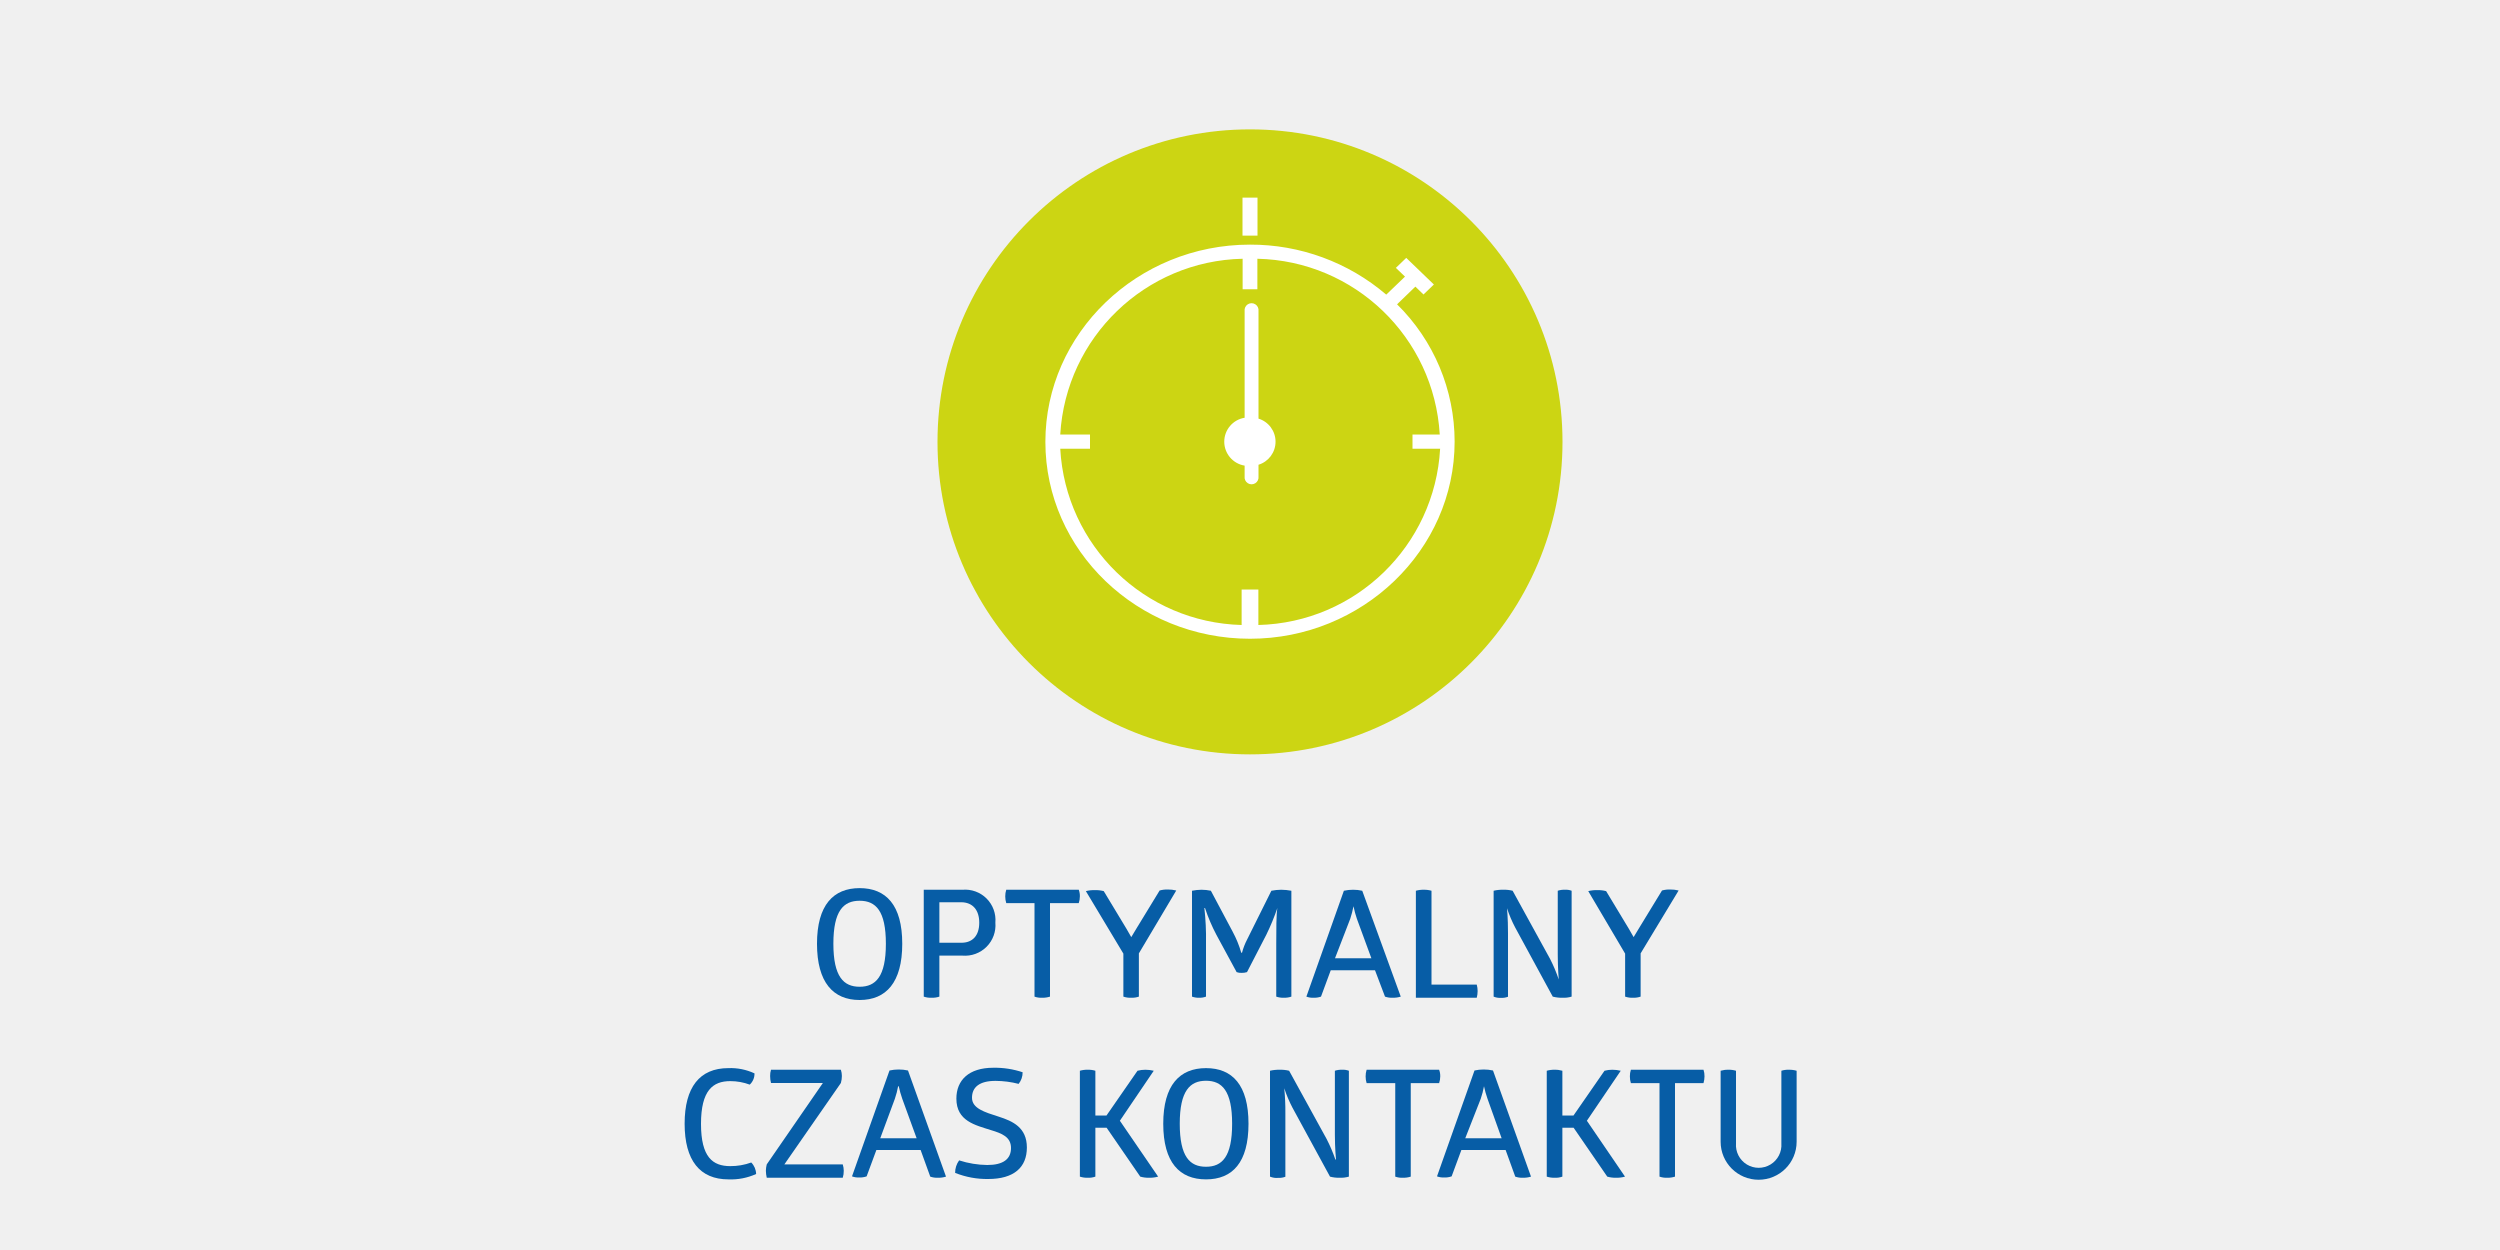
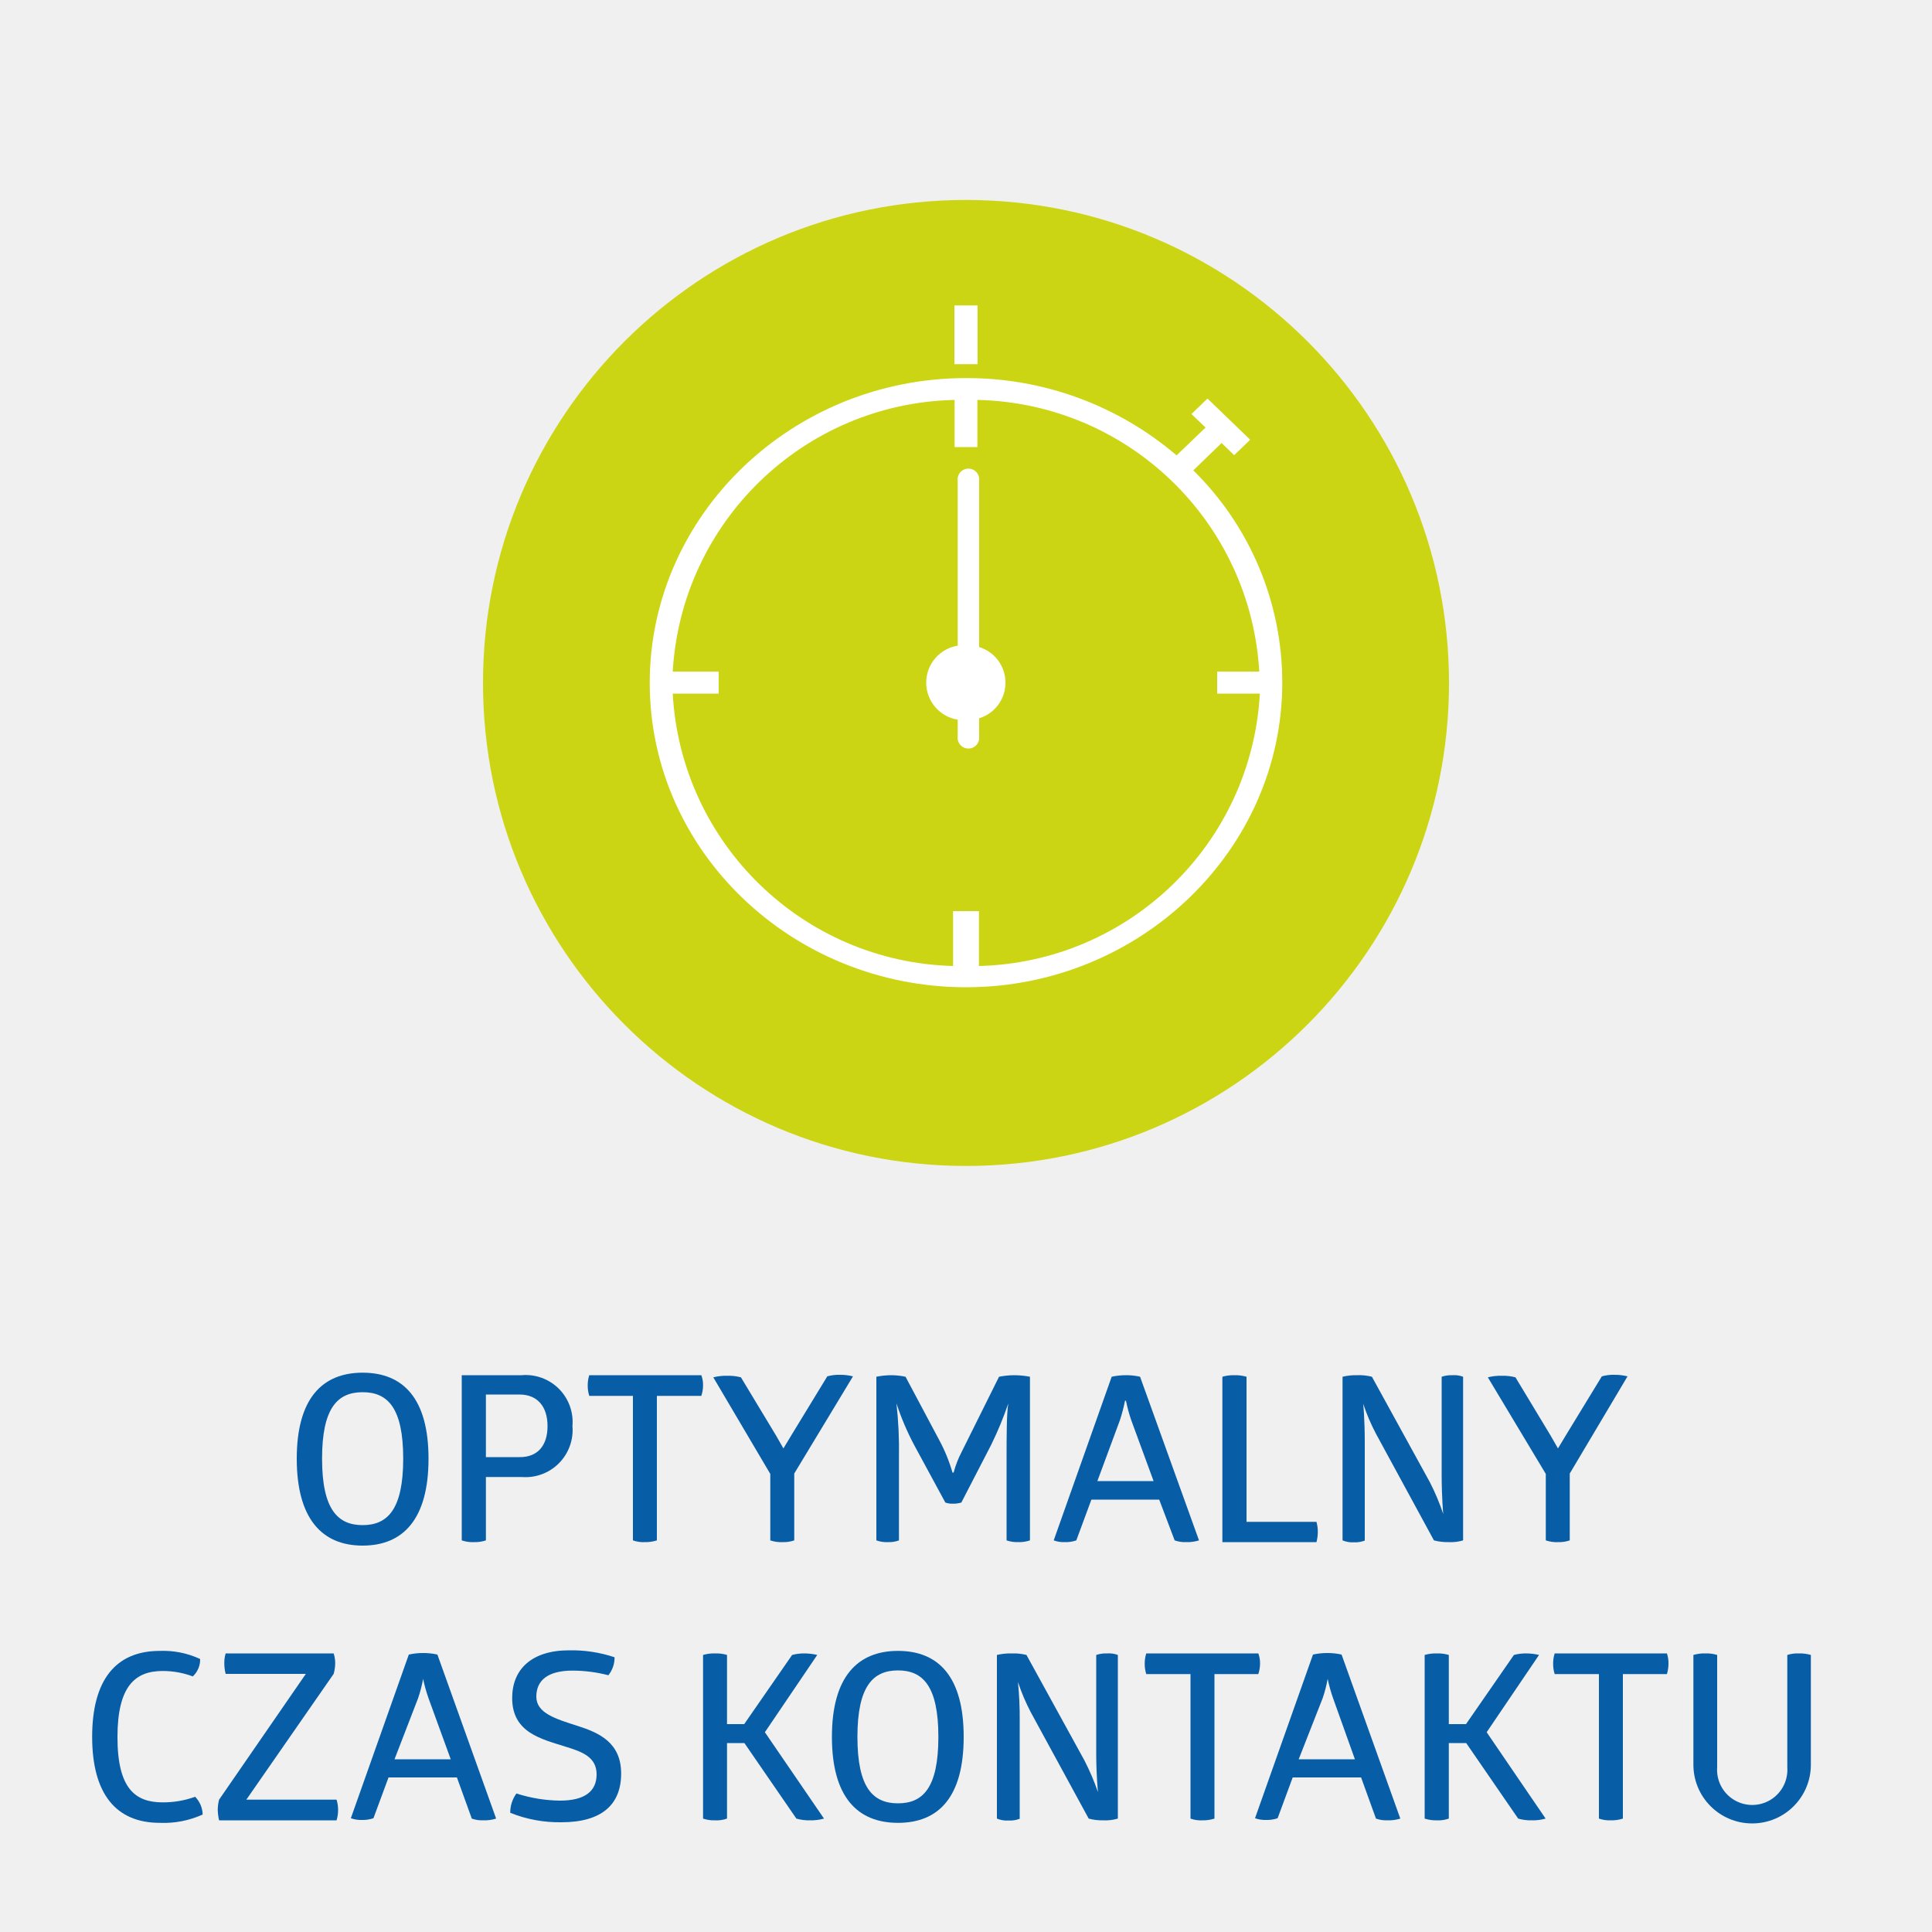
- <svg xmlns="http://www.w3.org/2000/svg" id="Warstwa_1" data-name="Warstwa 1" viewBox="0 0 200 100">
+ <svg xmlns="http://www.w3.org/2000/svg" id="Warstwa_1" data-name="Warstwa 1" viewBox="0 0 100 100">
  <defs>
    <style>.cls-1{fill:#ccd513;}.cls-2{fill:#fff;}.cls-3{fill:#075da6;}</style>
  </defs>
-   <path class="cls-1" d="M100,60.35a25,25,0,1,0-25-25,25,25,0,0,0,25,25" />
-   <path class="cls-2" d="M100.68,33.49v-8.6a.56.56,0,1,0-1.11,0v8.53a1.94,1.94,0,0,0,0,3.83v.86a.56.56,0,1,0,1.11,0v-.93a1.93,1.93,0,0,0,0-3.69" />
-   <rect class="cls-2" x="99.4" y="15.81" width="1.2" height="3.04" />
-   <path class="cls-2" d="M111.75,24.36l1.48-1.43.65.63.83-.8-2.21-2.13-.83.8.73.7-1.5,1.44a16.7,16.7,0,0,0-10.9-4c-9,0-16.37,7.08-16.37,15.78S91,51.1,100,51.1,116.37,44,116.37,35.33a15.41,15.41,0,0,0-4.62-11M100.67,50V47.16H99.33V50A14.93,14.93,0,0,1,84.82,35.9H87.2V34.76H84.82A14.94,14.94,0,0,1,99.41,20.7v2.44h1.18V20.7a14.94,14.94,0,0,1,14.59,14.06H113V35.9h2.21A14.94,14.94,0,0,1,100.67,50" />
-   <path class="cls-3" d="M65.36,75.5c0-3.1,1.31-4.45,3.41-4.45s3.41,1.34,3.41,4.45S70.88,80,68.77,80,65.36,78.6,65.36,75.5Zm5.51,0c0-2.64-.81-3.44-2.1-3.44s-2.1.8-2.1,3.44.82,3.44,2.1,3.44S70.87,78.14,70.87,75.5Z" />
-   <path class="cls-3" d="M79.63,73.81A2.44,2.44,0,0,1,77,76.45H75.15v3.28a1.75,1.75,0,0,1-.61.09,1.71,1.71,0,0,1-.64-.09V71.18H77A2.43,2.43,0,0,1,79.63,73.81Zm-1.29,0c0-1-.52-1.63-1.45-1.63H75.15v3.24h1.74C77.82,75.43,78.34,74.83,78.34,73.82Z" />
-   <path class="cls-3" d="M86.3,72.25H84v7.48a1.88,1.88,0,0,1-.63.09,1.56,1.56,0,0,1-.61-.09V72.25H80.5a1.73,1.73,0,0,1-.08-.54,1.7,1.7,0,0,1,.08-.53h5.8a1.4,1.4,0,0,1,.09.53A1.71,1.71,0,0,1,86.3,72.25Z" />
-   <path class="cls-3" d="M91.11,76.27v3.46a1.66,1.66,0,0,1-.6.09,1.71,1.71,0,0,1-.64-.09V76.29l-3-5a2.68,2.68,0,0,1,.74-.08,2.48,2.48,0,0,1,.69.08l1.81,3,.39.68.44-.73,1.83-3a2.17,2.17,0,0,1,.65-.08,2.63,2.63,0,0,1,.68.08Z" />
-   <path class="cls-3" d="M95.36,79.73V71.26a4.06,4.06,0,0,1,.76-.08,3.66,3.66,0,0,1,.75.08l1.74,3.27a8.44,8.44,0,0,1,.69,1.69h.06a5.12,5.12,0,0,1,.41-1.06l1.94-3.9a4.24,4.24,0,0,1,.78-.08,4.52,4.52,0,0,1,.82.08v8.47a1.72,1.72,0,0,1-.6.09,1.69,1.69,0,0,1-.61-.09V75.52c0-1.16,0-2.37.09-2.88h0a18.23,18.23,0,0,1-.88,2.13l-1.55,3a1.34,1.34,0,0,1-.43.06,1,1,0,0,1-.4-.06L97.32,74.8a13.8,13.8,0,0,1-.92-2.16h-.05a21.5,21.5,0,0,1,.13,2.77v4.32a1.42,1.42,0,0,1-.56.09A1.54,1.54,0,0,1,95.36,79.73Z" />
-   <path class="cls-3" d="M112.06,79.73a2,2,0,0,1-.66.09,1.6,1.6,0,0,1-.6-.09L110,77.62h-3.54l-.78,2.11a1.64,1.64,0,0,1-.6.09,1.45,1.45,0,0,1-.57-.09l3-8.47a3.35,3.35,0,0,1,.73-.08,3.14,3.14,0,0,1,.74.08Zm-5.26-3.07h2.91l-1.16-3.16a7.58,7.58,0,0,1-.27-1h0a8.44,8.44,0,0,1-.26,1Z" />
-   <path class="cls-3" d="M118.21,79.29a2.06,2.06,0,0,1-.07.53h-4.87V71.26a2.1,2.1,0,0,1,.63-.08,2.06,2.06,0,0,1,.62.08v7.51h3.62A1.92,1.92,0,0,1,118.21,79.29Z" />
-   <path class="cls-3" d="M119.49,79.73V71.26a2.94,2.94,0,0,1,.76-.08,2.67,2.67,0,0,1,.76.08l3,5.46a11.77,11.77,0,0,1,.69,1.64h0s-.08-.9-.08-2v-5.1a1.6,1.6,0,0,1,.57-.08,1.27,1.27,0,0,1,.54.08v8.47a2.18,2.18,0,0,1-.74.09,2.76,2.76,0,0,1-.77-.09l-3-5.52a10.1,10.1,0,0,1-.66-1.55h0s.08.76.08,2v5.08a1.39,1.39,0,0,1-.57.09A1.33,1.33,0,0,1,119.49,79.73Z" />
-   <path class="cls-3" d="M131.25,76.27v3.46a1.66,1.66,0,0,1-.6.09,1.71,1.71,0,0,1-.64-.09V76.29l-2.95-5a2.68,2.68,0,0,1,.74-.08,2.48,2.48,0,0,1,.69.08l1.81,3,.39.68.44-.73,1.83-3a2.17,2.17,0,0,1,.65-.08,2.63,2.63,0,0,1,.68.08Z" />
-   <path class="cls-3" d="M54.77,89.9c0-2.92,1.2-4.45,3.5-4.45a4.54,4.54,0,0,1,2.09.42,1.19,1.19,0,0,1-.38.9,4.45,4.45,0,0,0-1.56-.28c-1.4,0-2.34.75-2.34,3.42s.94,3.38,2.34,3.38A4.81,4.81,0,0,0,60.1,93a1.36,1.36,0,0,1,.39.92,4.88,4.88,0,0,1-2.22.43C56,94.35,54.77,92.84,54.77,89.9Z" />
-   <path class="cls-3" d="M67.5,93.66a1.79,1.79,0,0,1-.08.56H61.34a2.75,2.75,0,0,1-.07-.56,2.24,2.24,0,0,1,.07-.51l4.49-6.51H61.68a2.19,2.19,0,0,1-.07-.56,1.67,1.67,0,0,1,.07-.5h5.59a1.63,1.63,0,0,1,.08.5,2.08,2.08,0,0,1-.08.56l-4.52,6.51h4.67A1.76,1.76,0,0,1,67.5,93.66Z" />
-   <path class="cls-3" d="M75.68,94.13a2,2,0,0,1-.66.09,1.6,1.6,0,0,1-.6-.09L73.65,92H70.11l-.78,2.11a1.64,1.64,0,0,1-.6.09,1.49,1.49,0,0,1-.57-.09l3-8.47a3.35,3.35,0,0,1,.73-.08,3.25,3.25,0,0,1,.75.08Zm-5.26-3.07h2.91L72.18,87.9a8,8,0,0,1-.28-1h-.05a6.87,6.87,0,0,1-.26,1Z" />
-   <path class="cls-3" d="M76.41,93.83a1.68,1.68,0,0,1,.32-1,7.6,7.6,0,0,0,2.25.37c1.27,0,1.9-.47,1.9-1.36s-.74-1.17-1.6-1.43c-1.25-.4-2.77-.72-2.77-2.52,0-1.48,1-2.47,2.95-2.47a7,7,0,0,1,2.35.36,1.46,1.46,0,0,1-.32.93,7.54,7.54,0,0,0-1.85-.24c-1.28,0-1.88.5-1.88,1.35s1,1.15,2.13,1.51,2.26.87,2.26,2.47-1.05,2.52-3.09,2.52A6.8,6.8,0,0,1,76.41,93.83Z" />
-   <path class="cls-3" d="M92.65,94.13a2.49,2.49,0,0,1-.72.09,2.37,2.37,0,0,1-.71-.09l-2.69-3.91h-.9v3.91a1.59,1.59,0,0,1-.62.09,1.78,1.78,0,0,1-.62-.09V85.66a2,2,0,0,1,.63-.08,1.87,1.87,0,0,1,.61.08v3.58h.89L91,85.66a2.42,2.42,0,0,1,.63-.08,2.92,2.92,0,0,1,.67.08l-2.71,4Z" />
-   <path class="cls-3" d="M93.06,89.9c0-3.1,1.32-4.45,3.42-4.45s3.4,1.34,3.4,4.45-1.29,4.45-3.4,4.45S93.06,93,93.06,89.9Zm5.51,0c0-2.64-.81-3.44-2.09-3.44s-2.1.8-2.1,3.44.81,3.44,2.1,3.44S98.57,92.54,98.57,89.9Z" />
-   <path class="cls-3" d="M101.6,94.13V85.66a3.08,3.08,0,0,1,.77-.08,2.76,2.76,0,0,1,.76.08l3,5.46a12.59,12.59,0,0,1,.7,1.64h.05s-.09-.89-.09-2v-5.1a1.64,1.64,0,0,1,.58-.08,1.33,1.33,0,0,1,.54.08v8.47a2.28,2.28,0,0,1-.75.09,2.63,2.63,0,0,1-.76-.09l-3-5.51a10.43,10.43,0,0,1-.66-1.56h0a18.72,18.72,0,0,1,.09,2v5.08a1.41,1.41,0,0,1-.58.09A1.33,1.33,0,0,1,101.6,94.13Z" />
-   <path class="cls-3" d="M115.13,86.65h-2.27v7.48a1.88,1.88,0,0,1-.63.09,1.56,1.56,0,0,1-.61-.09V86.65h-2.29a1.73,1.73,0,0,1-.08-.54,1.7,1.7,0,0,1,.08-.53h5.8a1.4,1.4,0,0,1,.09.53A1.71,1.71,0,0,1,115.13,86.65Z" />
-   <path class="cls-3" d="M122.48,94.13a2,2,0,0,1-.66.09,1.6,1.6,0,0,1-.6-.09L120.45,92h-3.54l-.78,2.11a1.64,1.64,0,0,1-.6.09,1.49,1.49,0,0,1-.57-.09l3-8.47a3.35,3.35,0,0,1,.73-.08,3.25,3.25,0,0,1,.75.08Zm-5.26-3.07h2.91L119,87.9a8,8,0,0,1-.28-1h0a6.87,6.87,0,0,1-.26,1Z" />
-   <path class="cls-3" d="M130,94.13a2.41,2.41,0,0,1-.72.09,2.34,2.34,0,0,1-.7-.09l-2.69-3.91h-.9v3.91a1.59,1.59,0,0,1-.62.09,1.88,1.88,0,0,1-.63-.09V85.66a2.13,2.13,0,0,1,.64-.08,2,2,0,0,1,.61.08v3.58h.89l2.48-3.58a2.4,2.4,0,0,1,.62-.08,2.94,2.94,0,0,1,.68.08l-2.71,4Z" />
-   <path class="cls-3" d="M136.28,86.65H134v7.48a1.85,1.85,0,0,1-.62.09,1.65,1.65,0,0,1-.62-.09V86.65h-2.29a1.73,1.73,0,0,1-.08-.54,1.7,1.7,0,0,1,.08-.53h5.81a1.55,1.55,0,0,1,.08.53A1.9,1.9,0,0,1,136.28,86.65Z" />
-   <path class="cls-3" d="M137.65,91.34V85.66a2,2,0,0,1,.61-.08,1.91,1.91,0,0,1,.62.08v5.81a1.82,1.82,0,1,0,3.63,0V85.66a1.77,1.77,0,0,1,.6-.08,2.06,2.06,0,0,1,.62.08v5.68a3,3,0,0,1-6.08,0Z" />
+   <path class="cls-1" d="M50,60.35a25,25,0,1,0-25-25,25,25,0,0,0,25,25" />
+   <path class="cls-2" d="M50.68,33.49v-8.6a.56.56,0,1,0-1.11,0v8.53a1.94,1.94,0,0,0,0,3.83v.86a.56.56,0,1,0,1.11,0v-.93a1.93,1.93,0,0,0,0-3.69" />
+   <rect class="cls-2" x="49.4" y="15.81" width="1.2" height="3.04" />
+   <path class="cls-2" d="M61.75,24.36l1.48-1.43.65.63.83-.8L62.5,20.63l-.83.8.73.7-1.5,1.44a16.7,16.7,0,0,0-10.9-4c-9,0-16.37,7.08-16.37,15.78S41,51.1,50,51.1,66.37,44,66.37,35.33a15.41,15.41,0,0,0-4.62-11M50.67,50V47.16H49.33V50A14.93,14.93,0,0,1,34.82,35.9H37.2V34.76H34.82A14.94,14.94,0,0,1,49.41,20.7v2.44h1.18V20.7A14.94,14.94,0,0,1,65.18,34.76H63V35.9h2.21A14.94,14.94,0,0,1,50.67,50" />
+   <path class="cls-3" d="M15.36,75.5c0-3.1,1.31-4.45,3.41-4.45s3.41,1.34,3.41,4.45S20.88,80,18.77,80,15.36,78.6,15.36,75.5Zm5.51,0c0-2.64-.81-3.44-2.1-3.44s-2.1.8-2.1,3.44.82,3.44,2.1,3.44S20.87,78.14,20.87,75.5Z" />
+   <path class="cls-3" d="M29.63,73.81A2.44,2.44,0,0,1,27,76.45H25.15v3.28a1.75,1.75,0,0,1-.61.09,1.71,1.71,0,0,1-.64-.09V71.18H27A2.43,2.43,0,0,1,29.63,73.81Zm-1.29,0c0-1-.52-1.63-1.45-1.63H25.15v3.24h1.74C27.82,75.43,28.34,74.83,28.34,73.82Z" />
+   <path class="cls-3" d="M36.3,72.25H34v7.48a1.88,1.88,0,0,1-.63.09,1.56,1.56,0,0,1-.61-.09V72.25H30.5a1.73,1.73,0,0,1-.08-.54,1.7,1.7,0,0,1,.08-.53h5.8a1.4,1.4,0,0,1,.09.53A1.71,1.71,0,0,1,36.3,72.25Z" />
+   <path class="cls-3" d="M41.11,76.27v3.46a1.66,1.66,0,0,1-.6.09,1.71,1.71,0,0,1-.64-.09V76.29l-2.95-5a2.68,2.68,0,0,1,.74-.08,2.48,2.48,0,0,1,.69.08l1.81,3,.39.68.44-.73,1.83-3a2.17,2.17,0,0,1,.65-.08,2.63,2.63,0,0,1,.68.08Z" />
+   <path class="cls-3" d="M45.36,79.73V71.26a4.06,4.06,0,0,1,.76-.08,3.66,3.66,0,0,1,.75.08l1.74,3.27a8.44,8.44,0,0,1,.69,1.69h.06a5.12,5.12,0,0,1,.41-1.06l1.94-3.9a4.24,4.24,0,0,1,.78-.08,4.52,4.52,0,0,1,.82.08v8.47a1.72,1.72,0,0,1-.6.09,1.69,1.69,0,0,1-.61-.09V75.52c0-1.16,0-2.37.09-2.88h0a18.23,18.23,0,0,1-.88,2.13l-1.55,3a1.34,1.34,0,0,1-.43.06,1,1,0,0,1-.4-.06L47.32,74.8a13.8,13.8,0,0,1-.92-2.16h0a21.5,21.5,0,0,1,.13,2.77v4.32a1.42,1.42,0,0,1-.56.09A1.54,1.54,0,0,1,45.36,79.73Z" />
+   <path class="cls-3" d="M62.06,79.73a2,2,0,0,1-.66.09,1.6,1.6,0,0,1-.6-.09L60,77.62H56.49l-.78,2.11a1.64,1.64,0,0,1-.6.09,1.45,1.45,0,0,1-.57-.09l3-8.47a3.35,3.35,0,0,1,.73-.08,3.14,3.14,0,0,1,.74.08ZM56.8,76.66h2.91L58.55,73.5a7.58,7.58,0,0,1-.27-1h-.05a8.44,8.44,0,0,1-.26,1Z" />
+   <path class="cls-3" d="M68.21,79.29a2.06,2.06,0,0,1-.07.53H63.27V71.26a2.1,2.1,0,0,1,.63-.08,2.06,2.06,0,0,1,.62.08v7.51h3.62A1.92,1.92,0,0,1,68.21,79.29Z" />
+   <path class="cls-3" d="M69.49,79.73V71.26a2.94,2.94,0,0,1,.76-.08,2.67,2.67,0,0,1,.76.08l3,5.46a11.77,11.77,0,0,1,.69,1.64h0s-.08-.9-.08-2v-5.1a1.6,1.6,0,0,1,.57-.08,1.27,1.27,0,0,1,.54.08v8.47a2.18,2.18,0,0,1-.74.09,2.76,2.76,0,0,1-.77-.09l-3-5.52a10.1,10.1,0,0,1-.66-1.55h0s.08.76.08,2v5.08a1.39,1.39,0,0,1-.57.09A1.33,1.33,0,0,1,69.49,79.73Z" />
+   <path class="cls-3" d="M81.25,76.27v3.46a1.66,1.66,0,0,1-.6.09,1.71,1.71,0,0,1-.64-.09V76.29l-3-5a2.68,2.68,0,0,1,.74-.08,2.48,2.48,0,0,1,.69.08l1.81,3,.39.68.44-.73,1.83-3a2.17,2.17,0,0,1,.65-.08,2.63,2.63,0,0,1,.68.08Z" />
+   <path class="cls-3" d="M4.77,89.9c0-2.92,1.2-4.45,3.5-4.45a4.54,4.54,0,0,1,2.09.42,1.19,1.19,0,0,1-.38.9,4.45,4.45,0,0,0-1.56-.28c-1.4,0-2.34.75-2.34,3.42S7,93.29,8.42,93.29A4.81,4.81,0,0,0,10.1,93a1.36,1.36,0,0,1,.39.92,4.88,4.88,0,0,1-2.22.43C6,94.35,4.77,92.84,4.77,89.9Z" />
+   <path class="cls-3" d="M17.5,93.66a1.79,1.79,0,0,1-.08.56H11.34a2.75,2.75,0,0,1-.07-.56,2.24,2.24,0,0,1,.07-.51l4.49-6.51H11.68a2.19,2.19,0,0,1-.07-.56,1.67,1.67,0,0,1,.07-.5h5.59a1.63,1.63,0,0,1,.08.5,2.08,2.08,0,0,1-.08.56l-4.52,6.51h4.67A1.76,1.76,0,0,1,17.5,93.66Z" />
+   <path class="cls-3" d="M25.68,94.13a2,2,0,0,1-.66.09,1.6,1.6,0,0,1-.6-.09L23.65,92H20.11l-.78,2.11a1.64,1.64,0,0,1-.6.09,1.49,1.49,0,0,1-.57-.09l3-8.47a3.35,3.35,0,0,1,.73-.08,3.25,3.25,0,0,1,.75.08Zm-5.26-3.07h2.91L22.18,87.9a8,8,0,0,1-.28-1h0a6.87,6.87,0,0,1-.26,1Z" />
+   <path class="cls-3" d="M26.41,93.83a1.68,1.68,0,0,1,.32-1,7.6,7.6,0,0,0,2.25.37c1.27,0,1.9-.47,1.9-1.36s-.74-1.17-1.6-1.43c-1.25-.4-2.77-.72-2.77-2.52,0-1.48,1-2.47,2.95-2.47a7,7,0,0,1,2.35.36,1.46,1.46,0,0,1-.32.93,7.54,7.54,0,0,0-1.85-.24c-1.28,0-1.88.5-1.88,1.35s1,1.15,2.13,1.51,2.26.87,2.26,2.47-1,2.52-3.09,2.52A6.8,6.8,0,0,1,26.41,93.83Z" />
+   <path class="cls-3" d="M42.65,94.13a2.49,2.49,0,0,1-.72.09,2.37,2.37,0,0,1-.71-.09l-2.69-3.91h-.9v3.91a1.59,1.59,0,0,1-.62.09,1.78,1.78,0,0,1-.62-.09V85.66a2,2,0,0,1,.63-.08,1.87,1.87,0,0,1,.61.08v3.58h.89L41,85.66a2.42,2.42,0,0,1,.63-.08,2.92,2.92,0,0,1,.67.08l-2.71,4Z" />
+   <path class="cls-3" d="M43.06,89.9c0-3.1,1.32-4.45,3.42-4.45s3.4,1.34,3.4,4.45-1.29,4.45-3.4,4.45S43.06,93,43.06,89.9Zm5.51,0c0-2.64-.81-3.44-2.09-3.44s-2.1.8-2.1,3.44.81,3.44,2.1,3.44S48.57,92.54,48.57,89.9Z" />
+   <path class="cls-3" d="M51.6,94.13V85.66a3.08,3.08,0,0,1,.77-.08,2.76,2.76,0,0,1,.76.08l3,5.46a12.59,12.59,0,0,1,.7,1.64h0s-.09-.89-.09-2v-5.1a1.64,1.64,0,0,1,.58-.08,1.33,1.33,0,0,1,.54.08v8.47a2.28,2.28,0,0,1-.75.09,2.63,2.63,0,0,1-.76-.09l-3-5.51a10.43,10.43,0,0,1-.66-1.56h0a18.72,18.72,0,0,1,.09,2v5.08a1.41,1.41,0,0,1-.58.09A1.33,1.33,0,0,1,51.6,94.13Z" />
+   <path class="cls-3" d="M65.13,86.65H62.86v7.48a1.88,1.88,0,0,1-.63.09,1.56,1.56,0,0,1-.61-.09V86.65H59.33a1.73,1.73,0,0,1-.08-.54,1.7,1.7,0,0,1,.08-.53h5.8a1.4,1.4,0,0,1,.09.53A1.71,1.71,0,0,1,65.13,86.65Z" />
+   <path class="cls-3" d="M72.48,94.13a2,2,0,0,1-.66.09,1.6,1.6,0,0,1-.6-.09L70.45,92H66.91l-.78,2.11a1.64,1.64,0,0,1-.6.09,1.49,1.49,0,0,1-.57-.09l3-8.47a3.35,3.35,0,0,1,.73-.08,3.25,3.25,0,0,1,.75.08Zm-5.26-3.07h2.91L69,87.9a8,8,0,0,1-.28-1h0a6.87,6.87,0,0,1-.26,1Z" />
+   <path class="cls-3" d="M80,94.13a2.41,2.41,0,0,1-.72.09,2.34,2.34,0,0,1-.7-.09l-2.69-3.91h-.9v3.91a1.59,1.59,0,0,1-.62.09,1.88,1.88,0,0,1-.63-.09V85.66a2.13,2.13,0,0,1,.64-.08,2,2,0,0,1,.61.08v3.58h.89l2.48-3.58a2.4,2.4,0,0,1,.62-.08,2.94,2.94,0,0,1,.68.08l-2.71,4Z" />
+   <path class="cls-3" d="M86.28,86.65H84v7.48a1.85,1.85,0,0,1-.62.09,1.65,1.65,0,0,1-.62-.09V86.65H80.47a1.73,1.73,0,0,1-.08-.54,1.7,1.7,0,0,1,.08-.53h5.81a1.55,1.55,0,0,1,.08.53A1.9,1.9,0,0,1,86.28,86.65Z" />
+   <path class="cls-3" d="M87.65,91.34V85.66a2,2,0,0,1,.61-.08,1.91,1.91,0,0,1,.62.08v5.81a1.82,1.82,0,1,0,3.63,0V85.66a1.77,1.77,0,0,1,.6-.08,2.06,2.06,0,0,1,.62.08v5.68a3,3,0,0,1-6.08,0Z" />
</svg>
